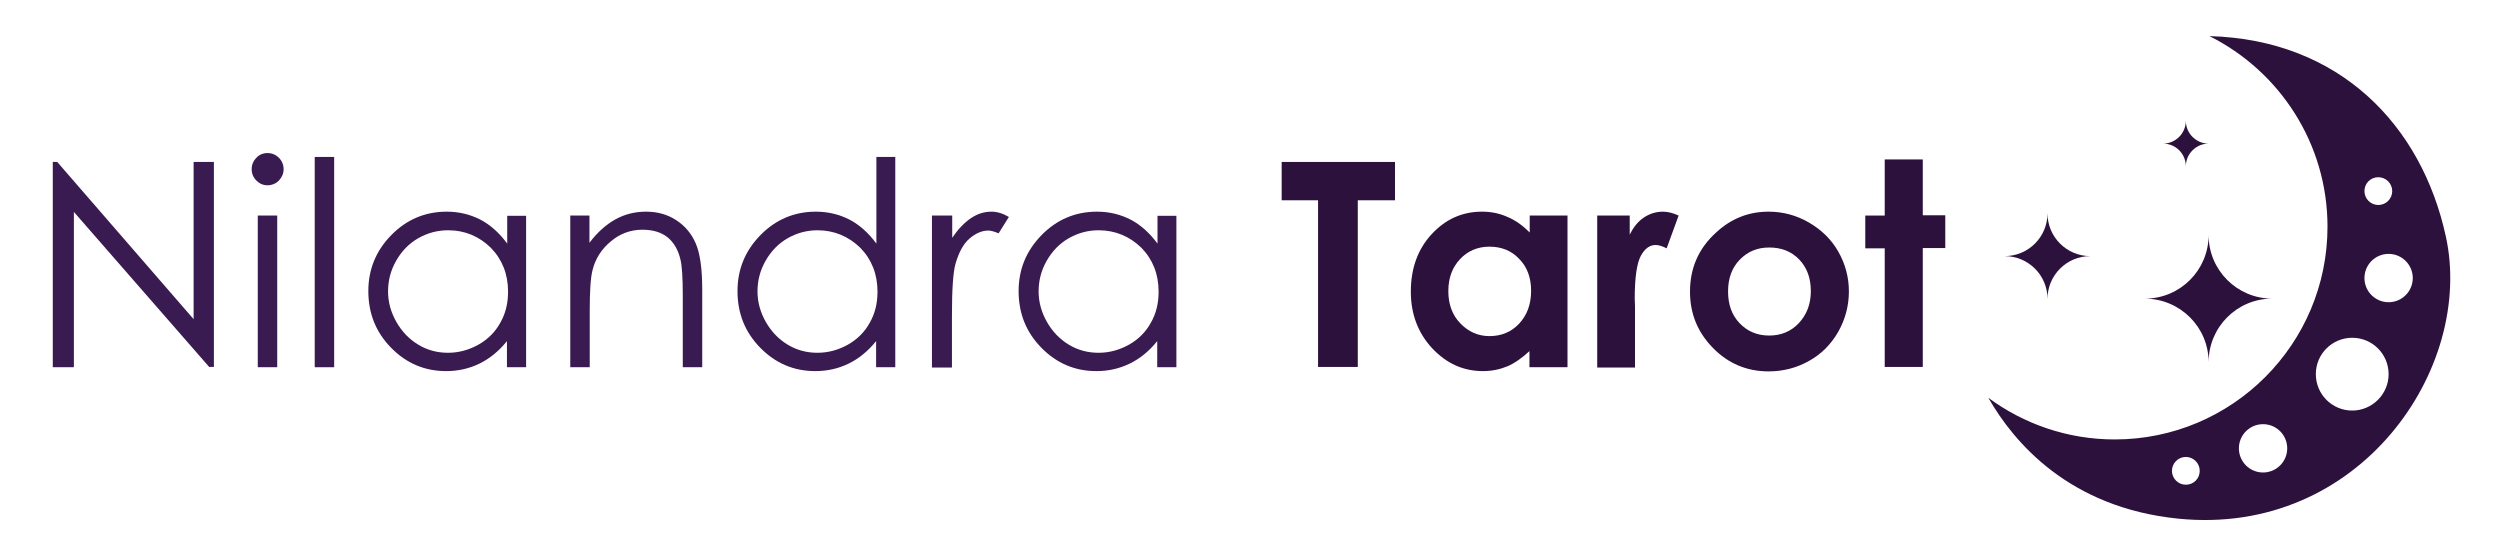
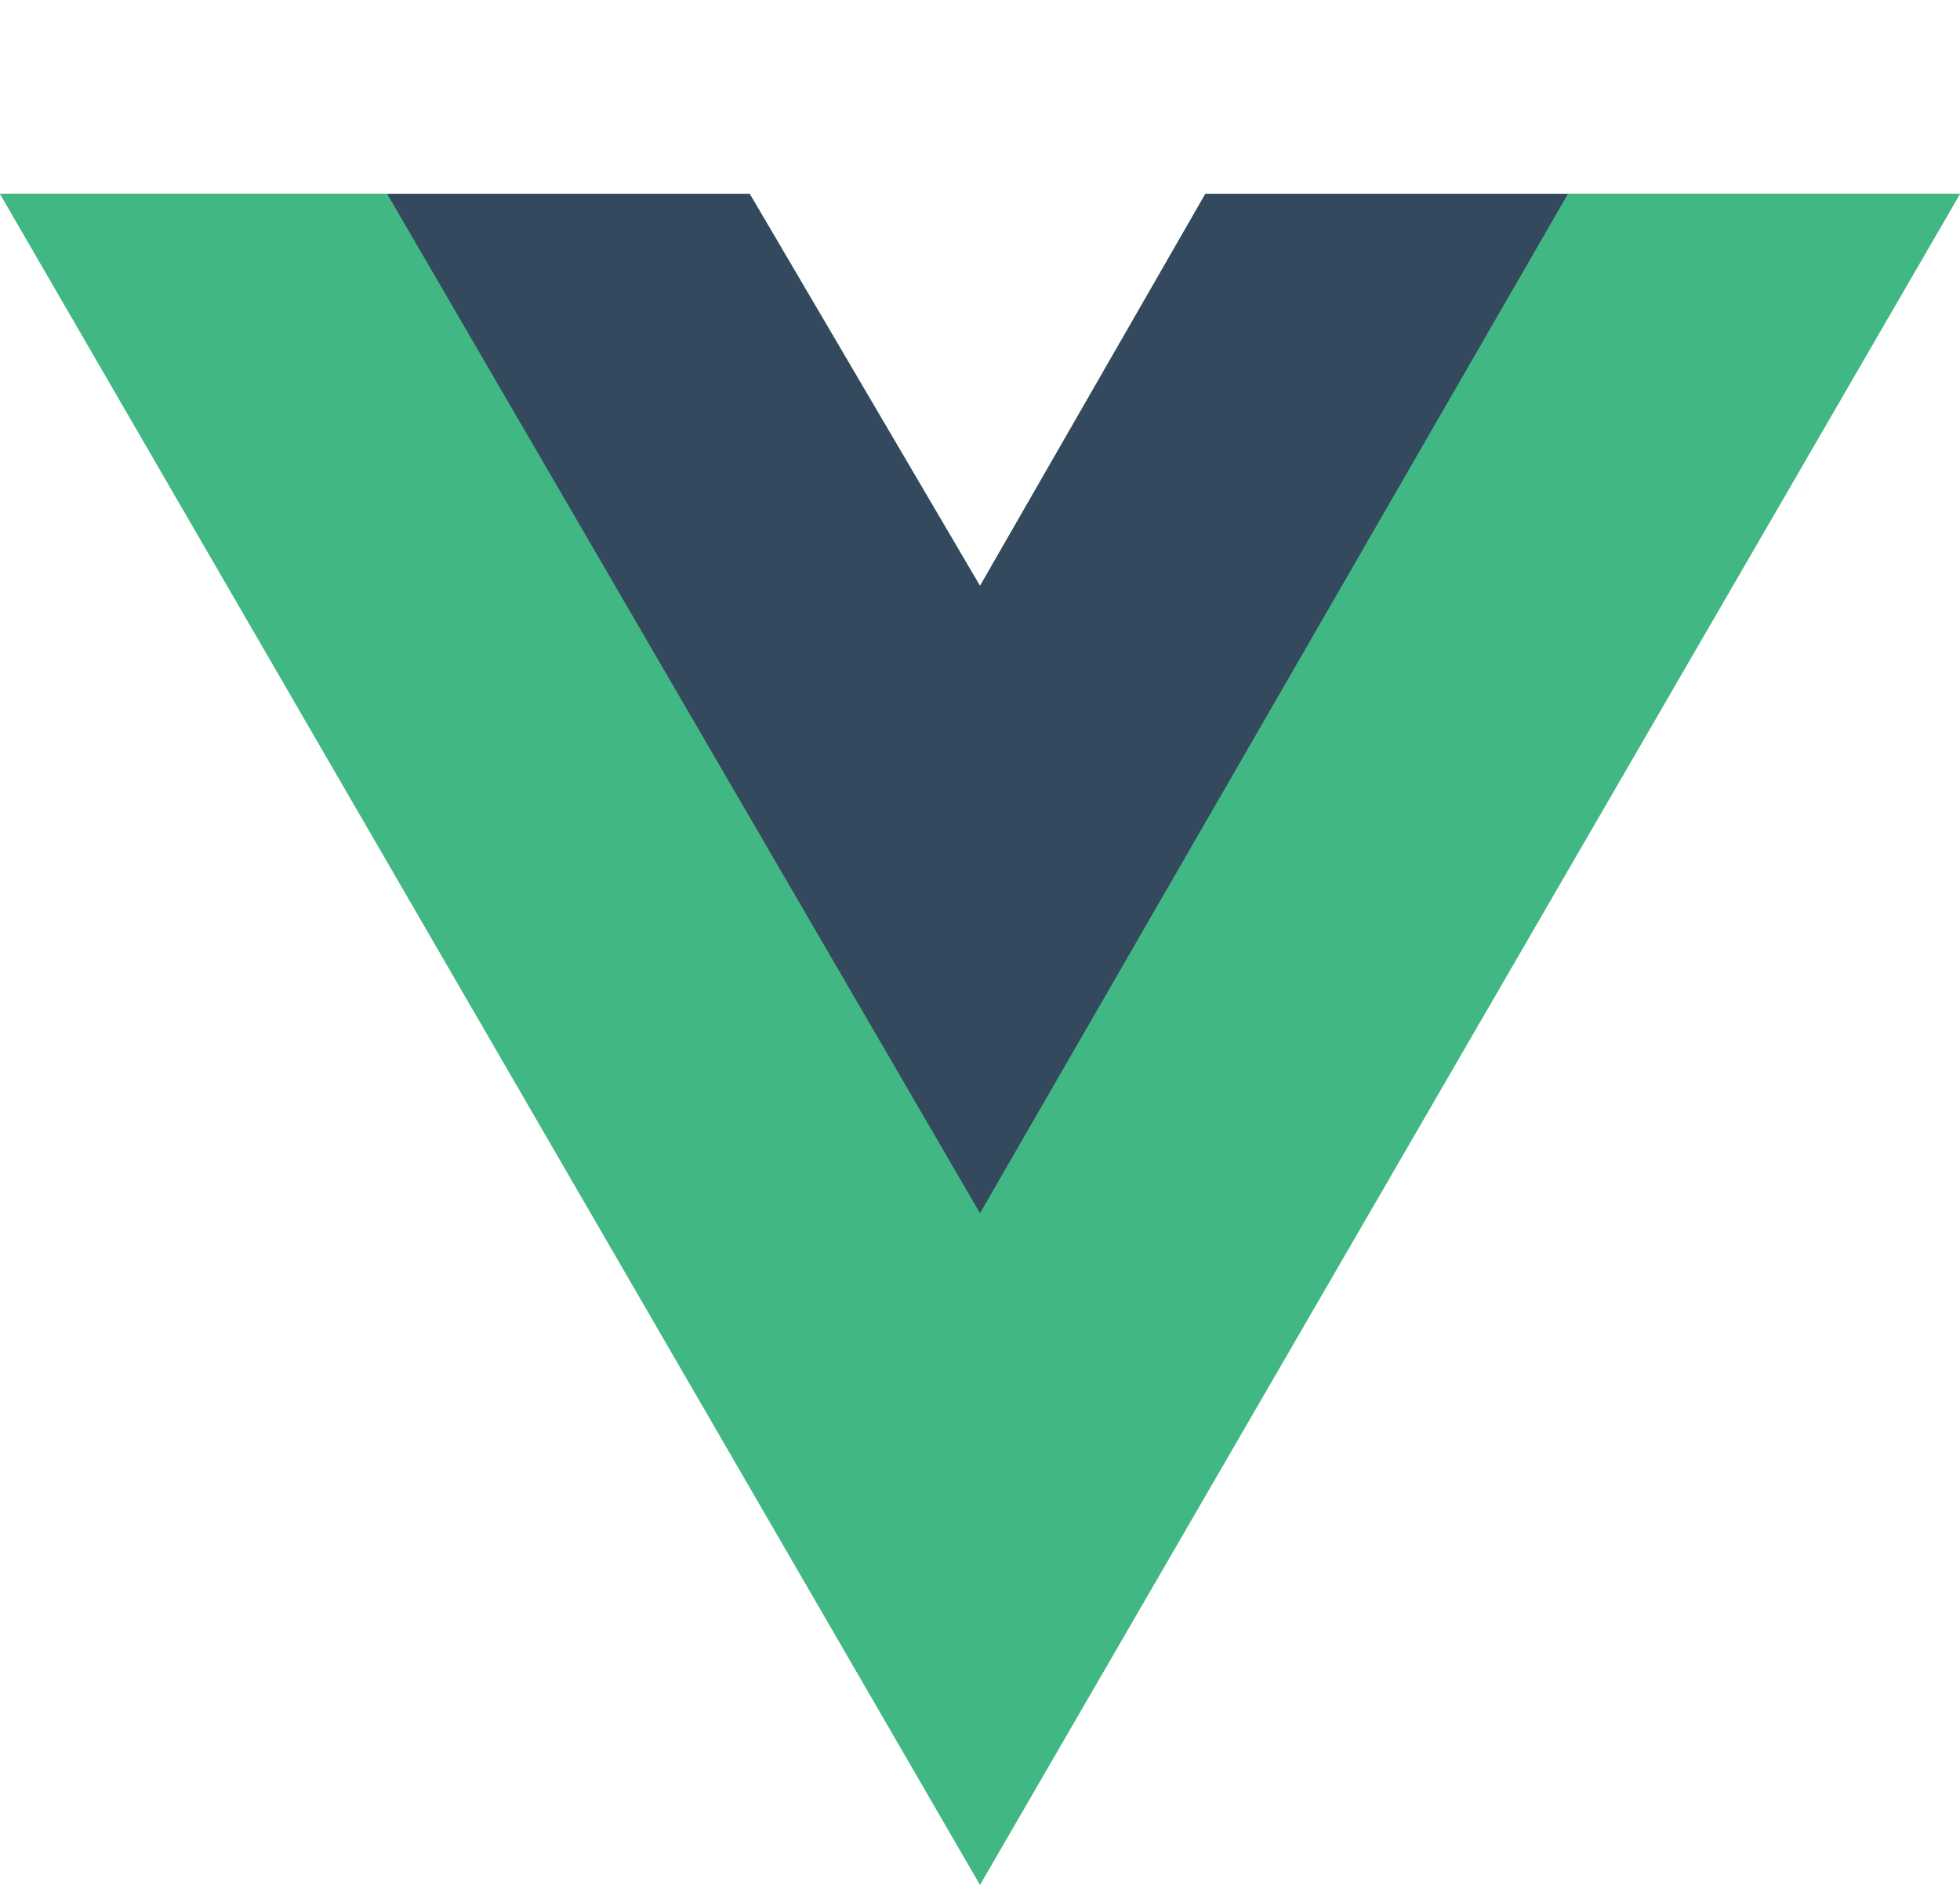
- <svg xmlns="http://www.w3.org/2000/svg" version="1.1" id="Camada_1" x="0px" y="0px" viewBox="0 0 900 200" style="enable-background:new 0 0 900 200;" xml:space="preserve">
-   <style type="text/css">
- 	.st0{fill:#2C113D;}
- 	.st1{fill:#3A1B51;}
- </style>
-   <g>
-     <path class="st0" d="M737.1,107.6c0-8.5,6.9-15.4,15.4-15.4c-8.5,0-15.4-6.9-15.4-15.4c0,8.5-6.9,15.4-15.4,15.4   C730.2,92.2,737.1,99.1,737.1,107.6z" />
-     <path class="st0" d="M795.1,130.4c0-12.6,10.2-22.9,22.9-22.9c-12.6,0-22.9-10.2-22.9-22.9c0,12.6-10.2,22.9-22.9,22.9   C784.9,107.6,795.1,117.8,795.1,130.4z" />
-     <path class="st0" d="M786.9,59.9c0-4.5,3.7-8.2,8.2-8.2c-4.5,0-8.2-3.7-8.2-8.2c0,4.5-3.7,8.2-8.2,8.2   C783.3,51.7,786.9,55.4,786.9,59.9z" />
-     <path class="st0" d="M880.5,85.1c-8.7-39.9-38.1-70.8-85.1-72.1c25.2,12.6,42.5,38.6,42.5,68.6c0,42.3-34.3,76.6-76.6,76.6   c-17,0-32.8-5.6-45.5-15c9.2,16.1,29.1,39.5,68.2,43.5C849.5,193.4,890.9,132.5,880.5,85.1z M786.9,174.5c-2.7,0-5-2.2-5-5   c0-2.7,2.2-5,5-5c2.7,0,5,2.2,5,5C791.9,172.3,789.7,174.5,786.9,174.5z M856.2,63.8c2.7,0,5,2.2,5,5c0,2.7-2.2,5-5,5   c-2.7,0-5-2.2-5-5C851.2,66,853.4,63.8,856.2,63.8z M814.7,170.1c-4.8,0-8.7-3.9-8.7-8.7s3.9-8.7,8.7-8.7c4.8,0,8.7,3.9,8.7,8.7   S819.5,170.1,814.7,170.1z M846.8,147.8c-7.3,0-13.1-5.9-13.1-13.1c0-7.3,5.9-13.1,13.1-13.1c7.3,0,13.1,5.9,13.1,13.1   C859.9,141.9,854,147.8,846.8,147.8z M859.9,108.8c-4.8,0-8.7-3.9-8.7-8.7c0-4.8,3.9-8.7,8.7-8.7c4.8,0,8.7,3.9,8.7,8.7   C868.6,104.9,864.7,108.8,859.9,108.8z" />
-   </g>
-   <g>
-     <path class="st1" d="M19,132.2V58.3h1.6l49.1,56.6V58.3H77v73.8h-1.7L26.6,76.3v55.9H19z" />
-     <path class="st1" d="M96.3,55.1c1.6,0,3,0.6,4.1,1.7c1.1,1.1,1.7,2.5,1.7,4.1c0,1.6-0.6,2.9-1.7,4.1c-1.1,1.1-2.5,1.7-4.1,1.7   c-1.6,0-2.9-0.6-4-1.7c-1.1-1.1-1.7-2.5-1.7-4.1c0-1.6,0.6-3,1.7-4.1C93.3,55.7,94.7,55.1,96.3,55.1z M92.8,77.6h7v54.6h-7V77.6z" />
-     <path class="st1" d="M113.3,56.5h7v75.7h-7V56.5z" />
-     <path class="st1" d="M189.4,77.6v54.6h-6.9v-9.4c-2.9,3.6-6.2,6.3-9.9,8.1c-3.7,1.8-7.7,2.7-12,2.7c-7.7,0-14.3-2.8-19.8-8.4   c-5.5-5.6-8.2-12.4-8.2-20.4c0-7.9,2.8-14.6,8.3-20.2c5.5-5.6,12.2-8.4,19.9-8.4c4.5,0,8.5,1,12.2,2.9c3.6,1.9,6.8,4.8,9.6,8.6v-10   H189.4z M161.3,82.9c-3.9,0-7.5,1-10.8,2.9c-3.3,1.9-5.9,4.6-7.9,8.1c-2,3.5-2.9,7.2-2.9,11c0,3.8,1,7.5,3,11   c2,3.5,4.6,6.2,7.9,8.2c3.3,2,6.9,2.9,10.7,2.9c3.8,0,7.5-1,10.9-2.9c3.4-1.9,6.1-4.6,7.9-7.9c1.9-3.3,2.8-7,2.8-11.2   c0-6.3-2.1-11.6-6.2-15.8C172.5,85.1,167.4,82.9,161.3,82.9z" />
-     <path class="st1" d="M205.2,77.6h7v9.8c2.8-3.7,5.9-6.5,9.3-8.4c3.4-1.9,7.1-2.8,11.1-2.8c4.1,0,7.7,1,10.9,3.1   c3.2,2.1,5.5,4.9,7,8.4c1.5,3.5,2.3,9,2.3,16.4v28.1h-7v-26c0-6.3-0.3-10.5-0.8-12.6c-0.8-3.6-2.4-6.3-4.7-8.2   c-2.3-1.8-5.3-2.7-9-2.7c-4.3,0-8.1,1.4-11.4,4.2c-3.4,2.8-5.6,6.3-6.6,10.4c-0.7,2.7-1,7.7-1,14.9v20h-7V77.6z" />
-     <path class="st1" d="M322.3,56.5v75.7h-6.9v-9.4c-2.9,3.6-6.2,6.3-9.9,8.1c-3.7,1.8-7.7,2.7-12,2.7c-7.7,0-14.3-2.8-19.8-8.4   c-5.5-5.6-8.2-12.4-8.2-20.4c0-7.9,2.8-14.6,8.3-20.2c5.5-5.6,12.2-8.4,19.9-8.4c4.5,0,8.5,1,12.2,2.9c3.6,1.9,6.8,4.8,9.6,8.6   V56.5H322.3z M294.3,82.9c-3.9,0-7.5,1-10.8,2.9c-3.3,1.9-5.9,4.6-7.9,8.1c-2,3.5-2.9,7.2-2.9,11c0,3.8,1,7.5,3,11   c2,3.5,4.6,6.2,7.9,8.2c3.3,2,6.9,2.9,10.7,2.9c3.8,0,7.5-1,10.9-2.9c3.4-1.9,6.1-4.6,7.9-7.9c1.9-3.3,2.8-7,2.8-11.2   c0-6.3-2.1-11.6-6.2-15.8C305.5,85.1,300.3,82.9,294.3,82.9z" />
-     <path class="st1" d="M335.6,77.6h7.2v8c2.1-3.1,4.4-5.5,6.8-7.1c2.4-1.6,4.8-2.3,7.4-2.3c1.9,0,4,0.6,6.2,1.9l-3.7,5.9   c-1.5-0.6-2.7-1-3.7-1c-2.3,0-4.6,1-6.8,2.9c-2.2,1.9-3.8,4.9-5,9c-0.9,3.1-1.3,9.4-1.3,18.9v18.5h-7.2V77.6z" />
-     <path class="st1" d="M423.5,77.6v54.6h-6.9v-9.4c-2.9,3.6-6.2,6.3-9.9,8.1c-3.7,1.8-7.7,2.7-12,2.7c-7.7,0-14.3-2.8-19.8-8.4   c-5.5-5.6-8.2-12.4-8.2-20.4c0-7.9,2.8-14.6,8.3-20.2c5.5-5.6,12.2-8.4,19.9-8.4c4.5,0,8.5,1,12.2,2.9c3.6,1.9,6.8,4.8,9.6,8.6v-10   H423.5z M395.5,82.9c-3.9,0-7.5,1-10.8,2.9c-3.3,1.9-5.9,4.6-7.9,8.1c-2,3.5-2.9,7.2-2.9,11c0,3.8,1,7.5,3,11   c2,3.5,4.6,6.2,7.9,8.2c3.3,2,6.9,2.9,10.7,2.9c3.8,0,7.5-1,10.9-2.9c3.4-1.9,6.1-4.6,7.9-7.9c1.9-3.3,2.8-7,2.8-11.2   c0-6.3-2.1-11.6-6.2-15.8C406.7,85.1,401.5,82.9,395.5,82.9z" />
-     <path class="st0" d="M461.4,58.3h40.8v13.8h-13.4v60h-14.3v-60h-13.1V58.3z" />
-     <path class="st0" d="M550.6,77.6h13.7v54.6h-13.7v-5.8c-2.7,2.5-5.4,4.4-8,5.5c-2.7,1.1-5.6,1.7-8.7,1.7c-7.1,0-13.1-2.7-18.3-8.2   c-5.1-5.5-7.7-12.3-7.7-20.4c0-8.4,2.5-15.3,7.5-20.7c5-5.4,11-8.1,18.1-8.1c3.3,0,6.3,0.6,9.2,1.9c2.9,1.2,5.5,3.1,8,5.6V77.6z    M536.2,88.8c-4.2,0-7.8,1.5-10.6,4.5c-2.8,3-4.2,6.8-4.2,11.5c0,4.7,1.4,8.6,4.3,11.6c2.9,3,6.4,4.6,10.5,4.6   c4.3,0,7.9-1.5,10.7-4.5c2.8-3,4.3-6.9,4.3-11.8c0-4.7-1.4-8.6-4.3-11.5C544.2,90.3,540.6,88.8,536.2,88.8z" />
-     <path class="st0" d="M575,77.6h11.7v6.9c1.3-2.7,3-4.8,5.1-6.2c2.1-1.4,4.4-2.1,6.9-2.1c1.8,0,3.6,0.5,5.6,1.4L600,89.4   c-1.6-0.8-2.9-1.2-4-1.2c-2.1,0-3.9,1.3-5.3,3.9s-2.2,7.7-2.2,15.4l0.1,2.7v22.1H575V77.6z" />
-     <path class="st0" d="M636.7,76.2c5.2,0,10,1.3,14.5,3.9c4.5,2.6,8.1,6.1,10.6,10.5c2.5,4.4,3.8,9.2,3.8,14.3c0,5.2-1.3,10-3.8,14.5   c-2.6,4.5-6,8-10.5,10.5c-4.4,2.5-9.3,3.8-14.6,3.8c-7.8,0-14.5-2.8-20-8.4c-5.5-5.6-8.3-12.3-8.3-20.3c0-8.5,3.1-15.6,9.4-21.3   C623.3,78.6,629.6,76.2,636.7,76.2z M636.9,89.1c-4.3,0-7.8,1.5-10.6,4.4s-4.2,6.7-4.2,11.4c0,4.8,1.4,8.6,4.2,11.5   c2.8,2.9,6.3,4.4,10.6,4.4c4.3,0,7.9-1.5,10.7-4.5c2.8-3,4.3-6.8,4.3-11.5c0-4.7-1.4-8.5-4.2-11.4   C644.9,90.5,641.3,89.1,636.9,89.1z" />
-     <path class="st0" d="M678.5,57.4h13.7v20.1h8.1v11.8h-8.1v42.8h-13.7V89.4h-7V77.6h7V57.4z" />
-   </g>
+ <svg xmlns="http://www.w3.org/2000/svg" aria-hidden="true" role="img" class="iconify iconify--logos" width="37.07" height="36" preserveAspectRatio="xMidYMid meet" viewBox="0 0 256 198">
+   <path fill="#41B883" d="M204.8 0H256L128 220.8L0 0h97.92L128 51.2L157.44 0h47.36Z" />
+   <path fill="#41B883" d="m0 0l128 220.8L256 0h-51.2L128 132.48L50.56 0H0Z" />
+   <path fill="#35495E" d="M50.56 0L128 133.12L204.8 0h-47.36L128 51.2L97.92 0H50.56Z" />
</svg>
